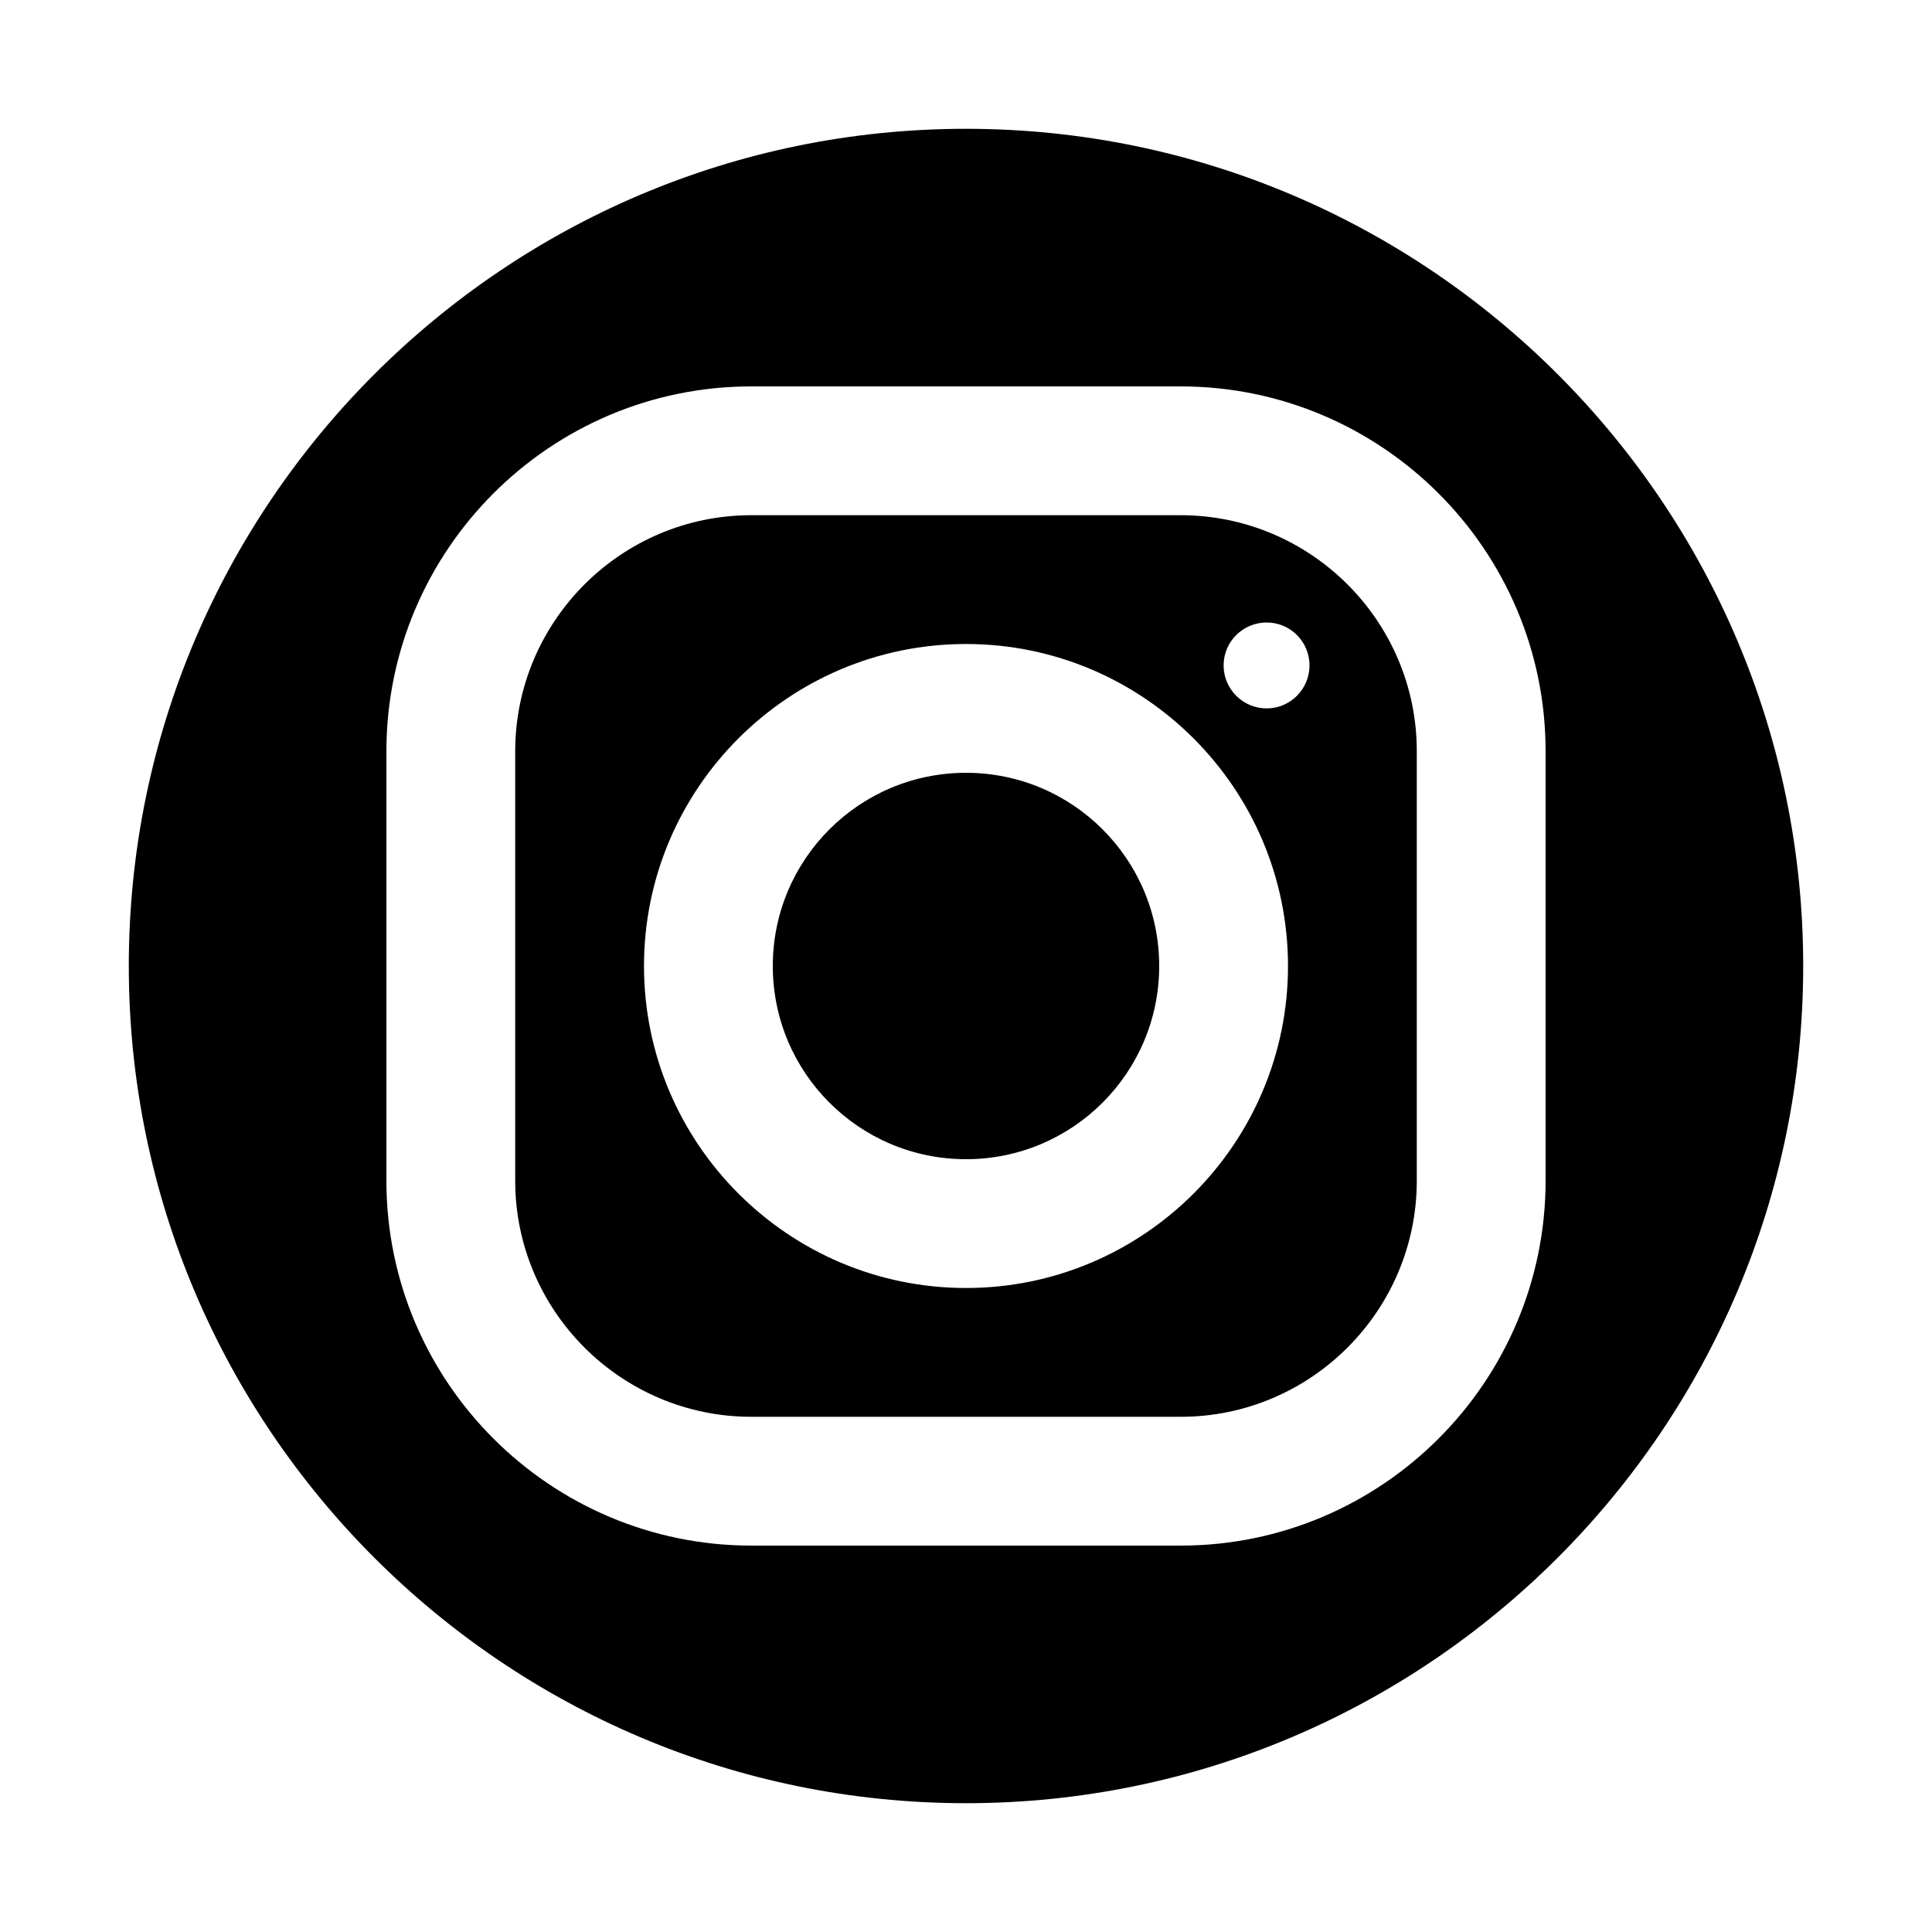
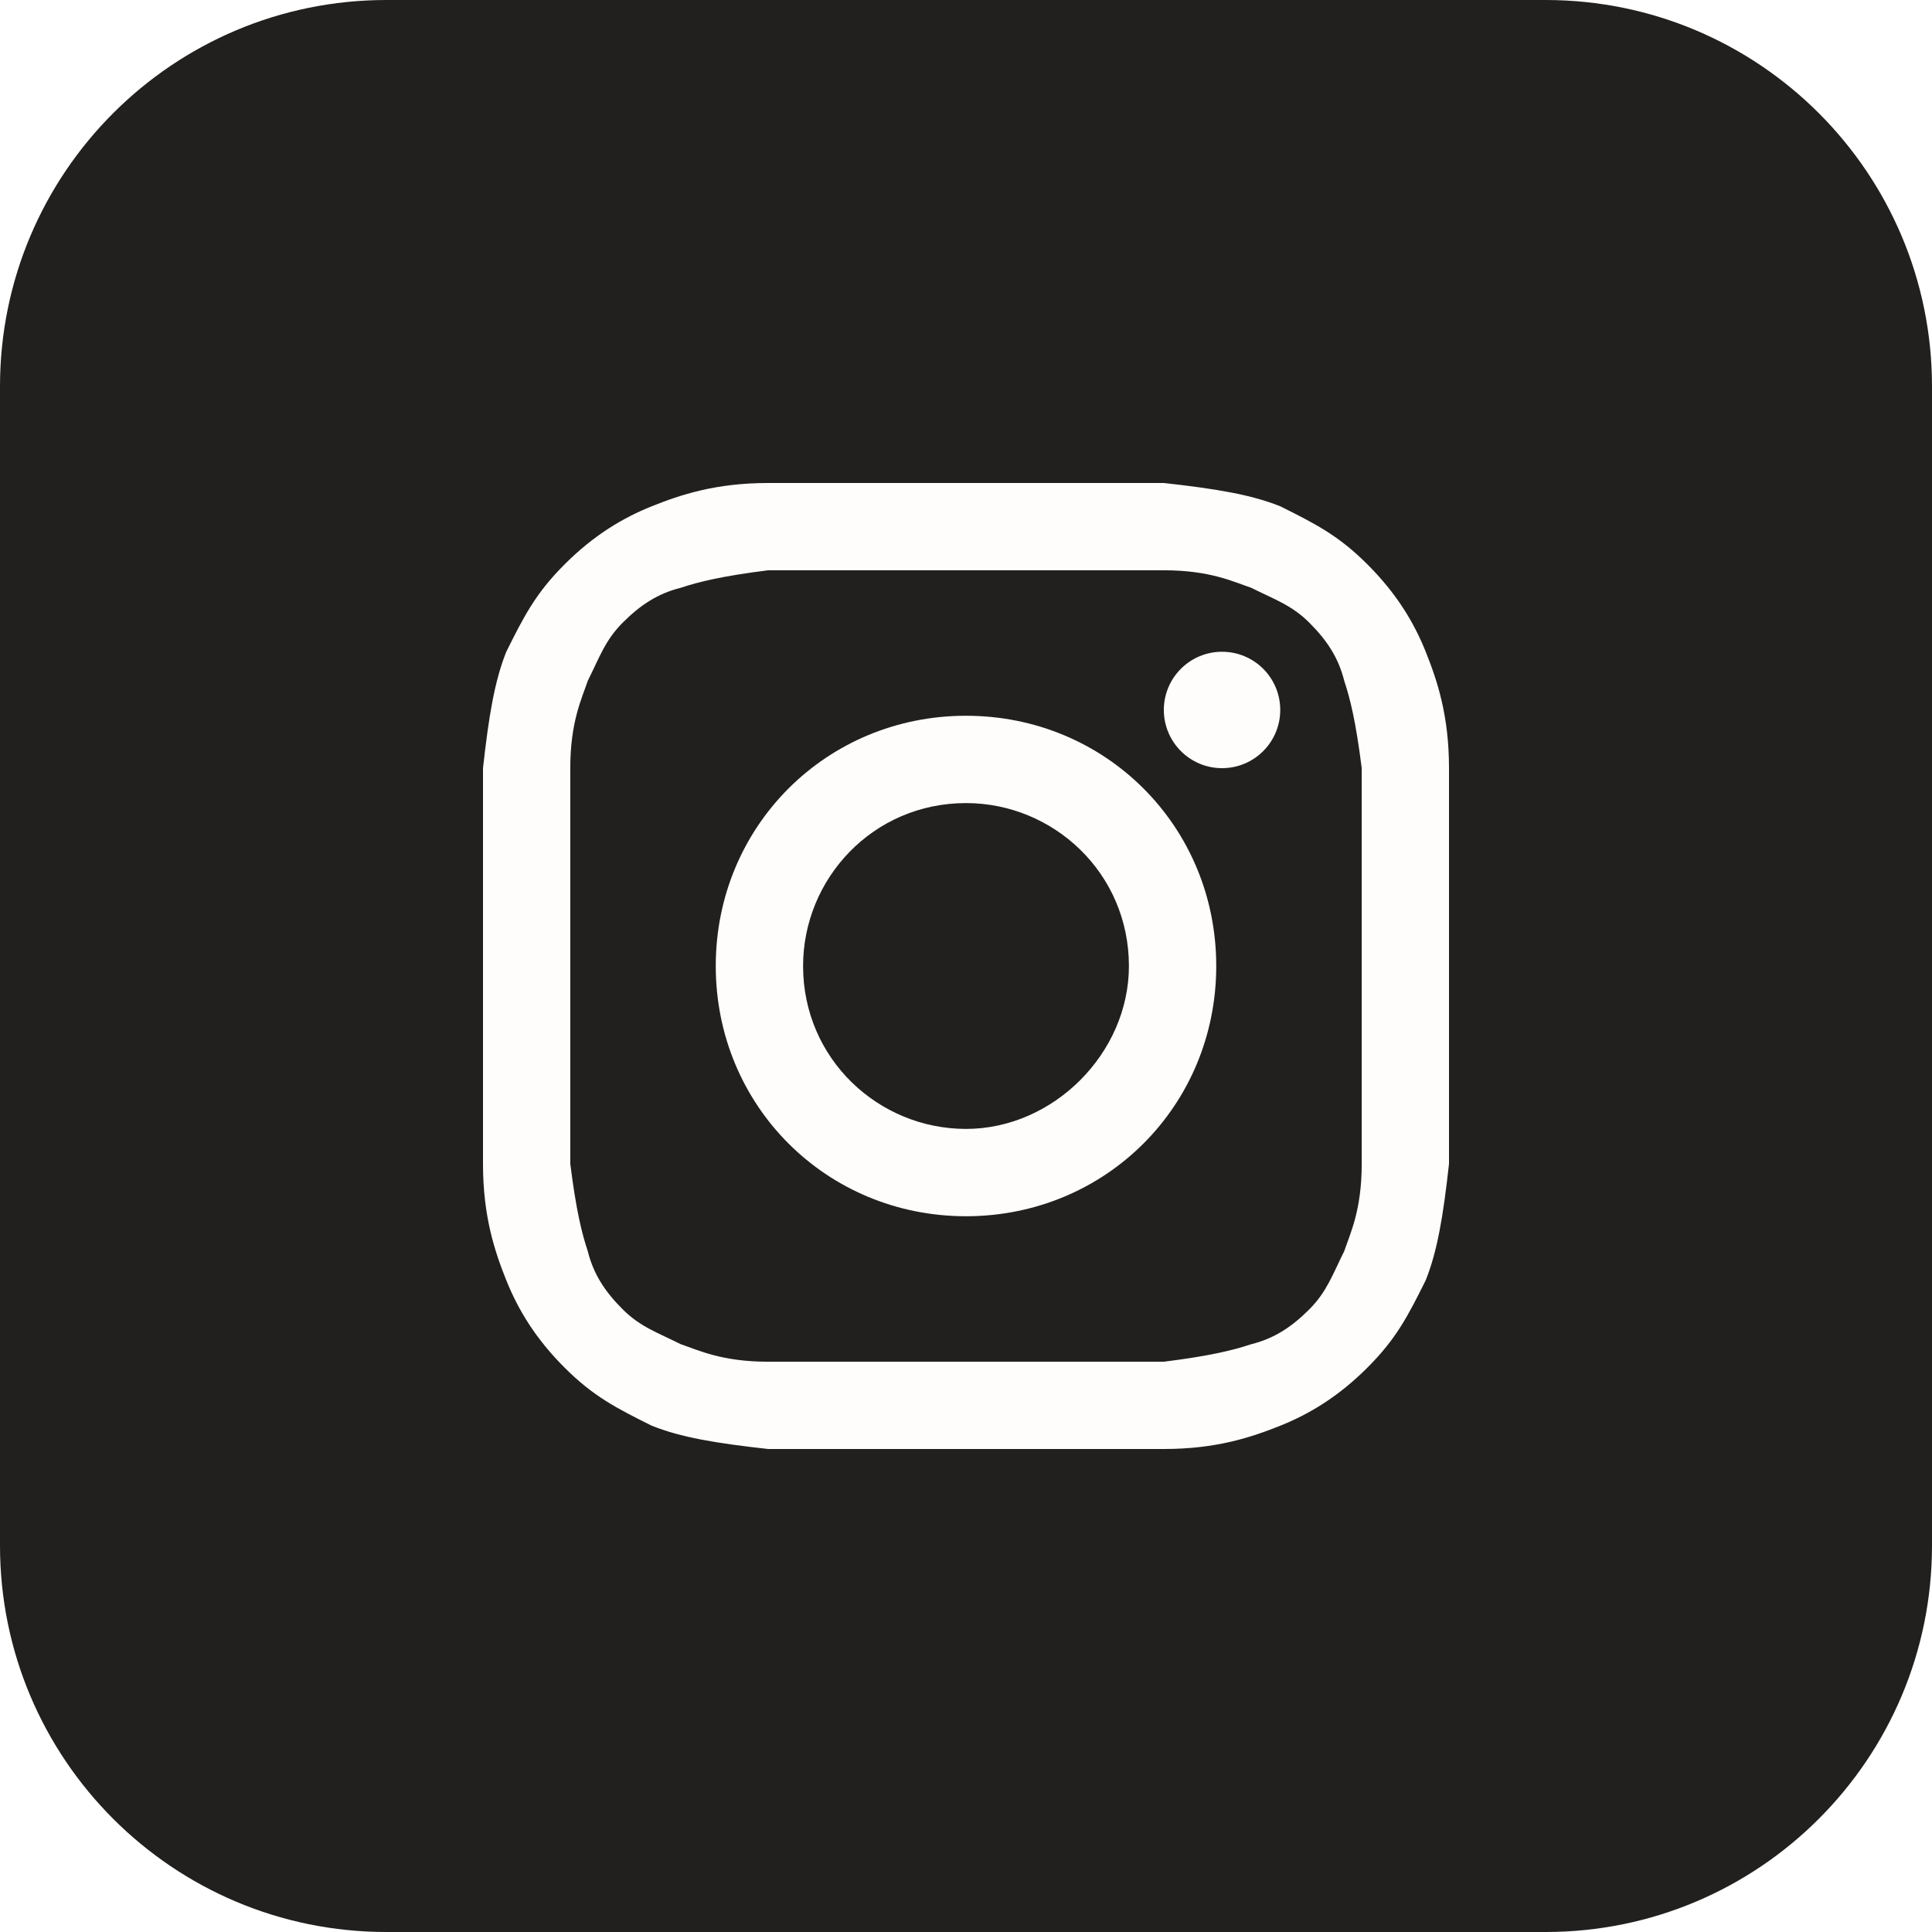
- <svg xmlns="http://www.w3.org/2000/svg" viewBox="0 0 30 30" width="60px" height="60px">
-   <path d="M 15 2 C 7.832 2 2 7.832 2 15 C 2 22.168 7.832 28 15 28 C 22.168 28 28 22.168 28 15 C 28 7.832 22.168 2 15 2 z M 11.666 6 L 18.332 6 C 21.457 6 24 8.542 24 11.666 L 24 18.332 C 24 21.457 21.458 24 18.334 24 L 11.668 24 C 8.543 24 6 21.458 6 18.334 L 6 11.668 C 6 8.543 8.542 6 11.666 6 z M 11.666 8 C 9.645 8 8 9.646 8 11.668 L 8 18.334 C 8 20.355 9.646 22 11.668 22 L 18.334 22 C 20.355 22 22 20.354 22 18.332 L 22 11.666 C 22 9.645 20.354 8 18.332 8 L 11.666 8 z M 19.668 9.666 C 20.036 9.666 20.334 9.964 20.334 10.332 C 20.334 10.7 20.036 11 19.668 11 C 19.3 11 19 10.7 19 10.332 C 19 9.964 19.3 9.666 19.668 9.666 z M 15 10 C 17.757 10 20 12.243 20 15 C 20 17.757 17.757 20 15 20 C 12.243 20 10 17.757 10 15 C 10 12.243 12.243 10 15 10 z M 15 12 A 3 3 0 0 0 15 18 A 3 3 0 0 0 15 12 z" />
+ <svg xmlns="http://www.w3.org/2000/svg" width="40" height="40" viewBox="0 0 40 40" fill="none">
+   <rect width="40" height="40" rx="8" fill="#22201E" />
+   <path d="M20 11.807C22.651 11.807 23.012 11.807 24.096 11.807C25.06 11.807 25.542 12.048 25.904 12.169C26.386 12.41 26.747 12.53 27.108 12.892C27.47 13.253 27.711 13.614 27.831 14.096C27.952 14.458 28.072 14.94 28.193 15.904C28.193 16.988 28.193 17.229 28.193 20C28.193 22.771 28.193 23.012 28.193 24.096C28.193 25.06 27.952 25.542 27.831 25.904C27.59 26.386 27.47 26.747 27.108 27.108C26.747 27.47 26.386 27.711 25.904 27.831C25.542 27.952 25.06 28.072 24.096 28.193C23.012 28.193 22.771 28.193 20 28.193C17.229 28.193 16.988 28.193 15.904 28.193C14.94 28.193 14.458 27.952 14.096 27.831C13.614 27.59 13.253 27.47 12.892 27.108C12.53 26.747 12.289 26.386 12.169 25.904C12.048 25.542 11.928 25.06 11.807 24.096C11.807 23.012 11.807 22.771 11.807 20C11.807 17.229 11.807 16.988 11.807 15.904C11.807 14.94 12.048 14.458 12.169 14.096C12.41 13.614 12.53 13.253 12.892 12.892C13.253 12.53 13.614 12.289 14.096 12.169C14.458 12.048 14.94 11.928 15.904 11.807C16.988 11.807 17.349 11.807 20 11.807ZM20 10C17.229 10 16.988 10 15.904 10C14.819 10 14.096 10.241 13.494 10.482C12.892 10.723 12.289 11.084 11.687 11.687C11.084 12.289 10.843 12.771 10.482 13.494C10.241 14.096 10.12 14.819 10 15.904C10 16.988 10 17.349 10 20C10 22.771 10 23.012 10 24.096C10 25.181 10.241 25.904 10.482 26.506C10.723 27.108 11.084 27.711 11.687 28.313C12.289 28.916 12.771 29.157 13.494 29.518C14.096 29.759 14.819 29.88 15.904 30C16.988 30 17.349 30 20 30C22.651 30 23.012 30 24.096 30C25.181 30 25.904 29.759 26.506 29.518C27.108 29.277 27.711 28.916 28.313 28.313C28.916 27.711 29.157 27.229 29.518 26.506C29.759 25.904 29.88 25.181 30 24.096C30 23.012 30 22.651 30 20C30 17.349 30 16.988 30 15.904C30 14.819 29.759 14.096 29.518 13.494C29.277 12.892 28.916 12.289 28.313 11.687C27.711 11.084 27.229 10.843 26.506 10.482C25.904 10.241 25.181 10.12 24.096 10C23.012 10 22.771 10 20 10Z" fill="#FFFDFC" />
+   <path d="M20 14.819C17.108 14.819 14.819 17.108 14.819 20C14.819 22.892 17.108 25.181 20 25.181C22.892 25.181 25.181 22.892 25.181 20C25.181 17.108 22.892 14.819 20 14.819ZM20 23.373C18.193 23.373 16.627 21.928 16.627 20C16.627 18.193 18.072 16.627 20 16.627C21.807 16.627 23.373 18.072 23.373 20C23.373 21.807 21.807 23.373 20 23.373Z" fill="#FFFDFC" />
+   <path d="M25.301 15.904C25.967 15.904 26.506 15.364 26.506 14.699C26.506 14.033 25.967 13.494 25.301 13.494C24.636 13.494 24.096 14.033 24.096 14.699C24.096 15.364 24.636 15.904 25.301 15.904Z" fill="#FFFDFC" />
</svg>
